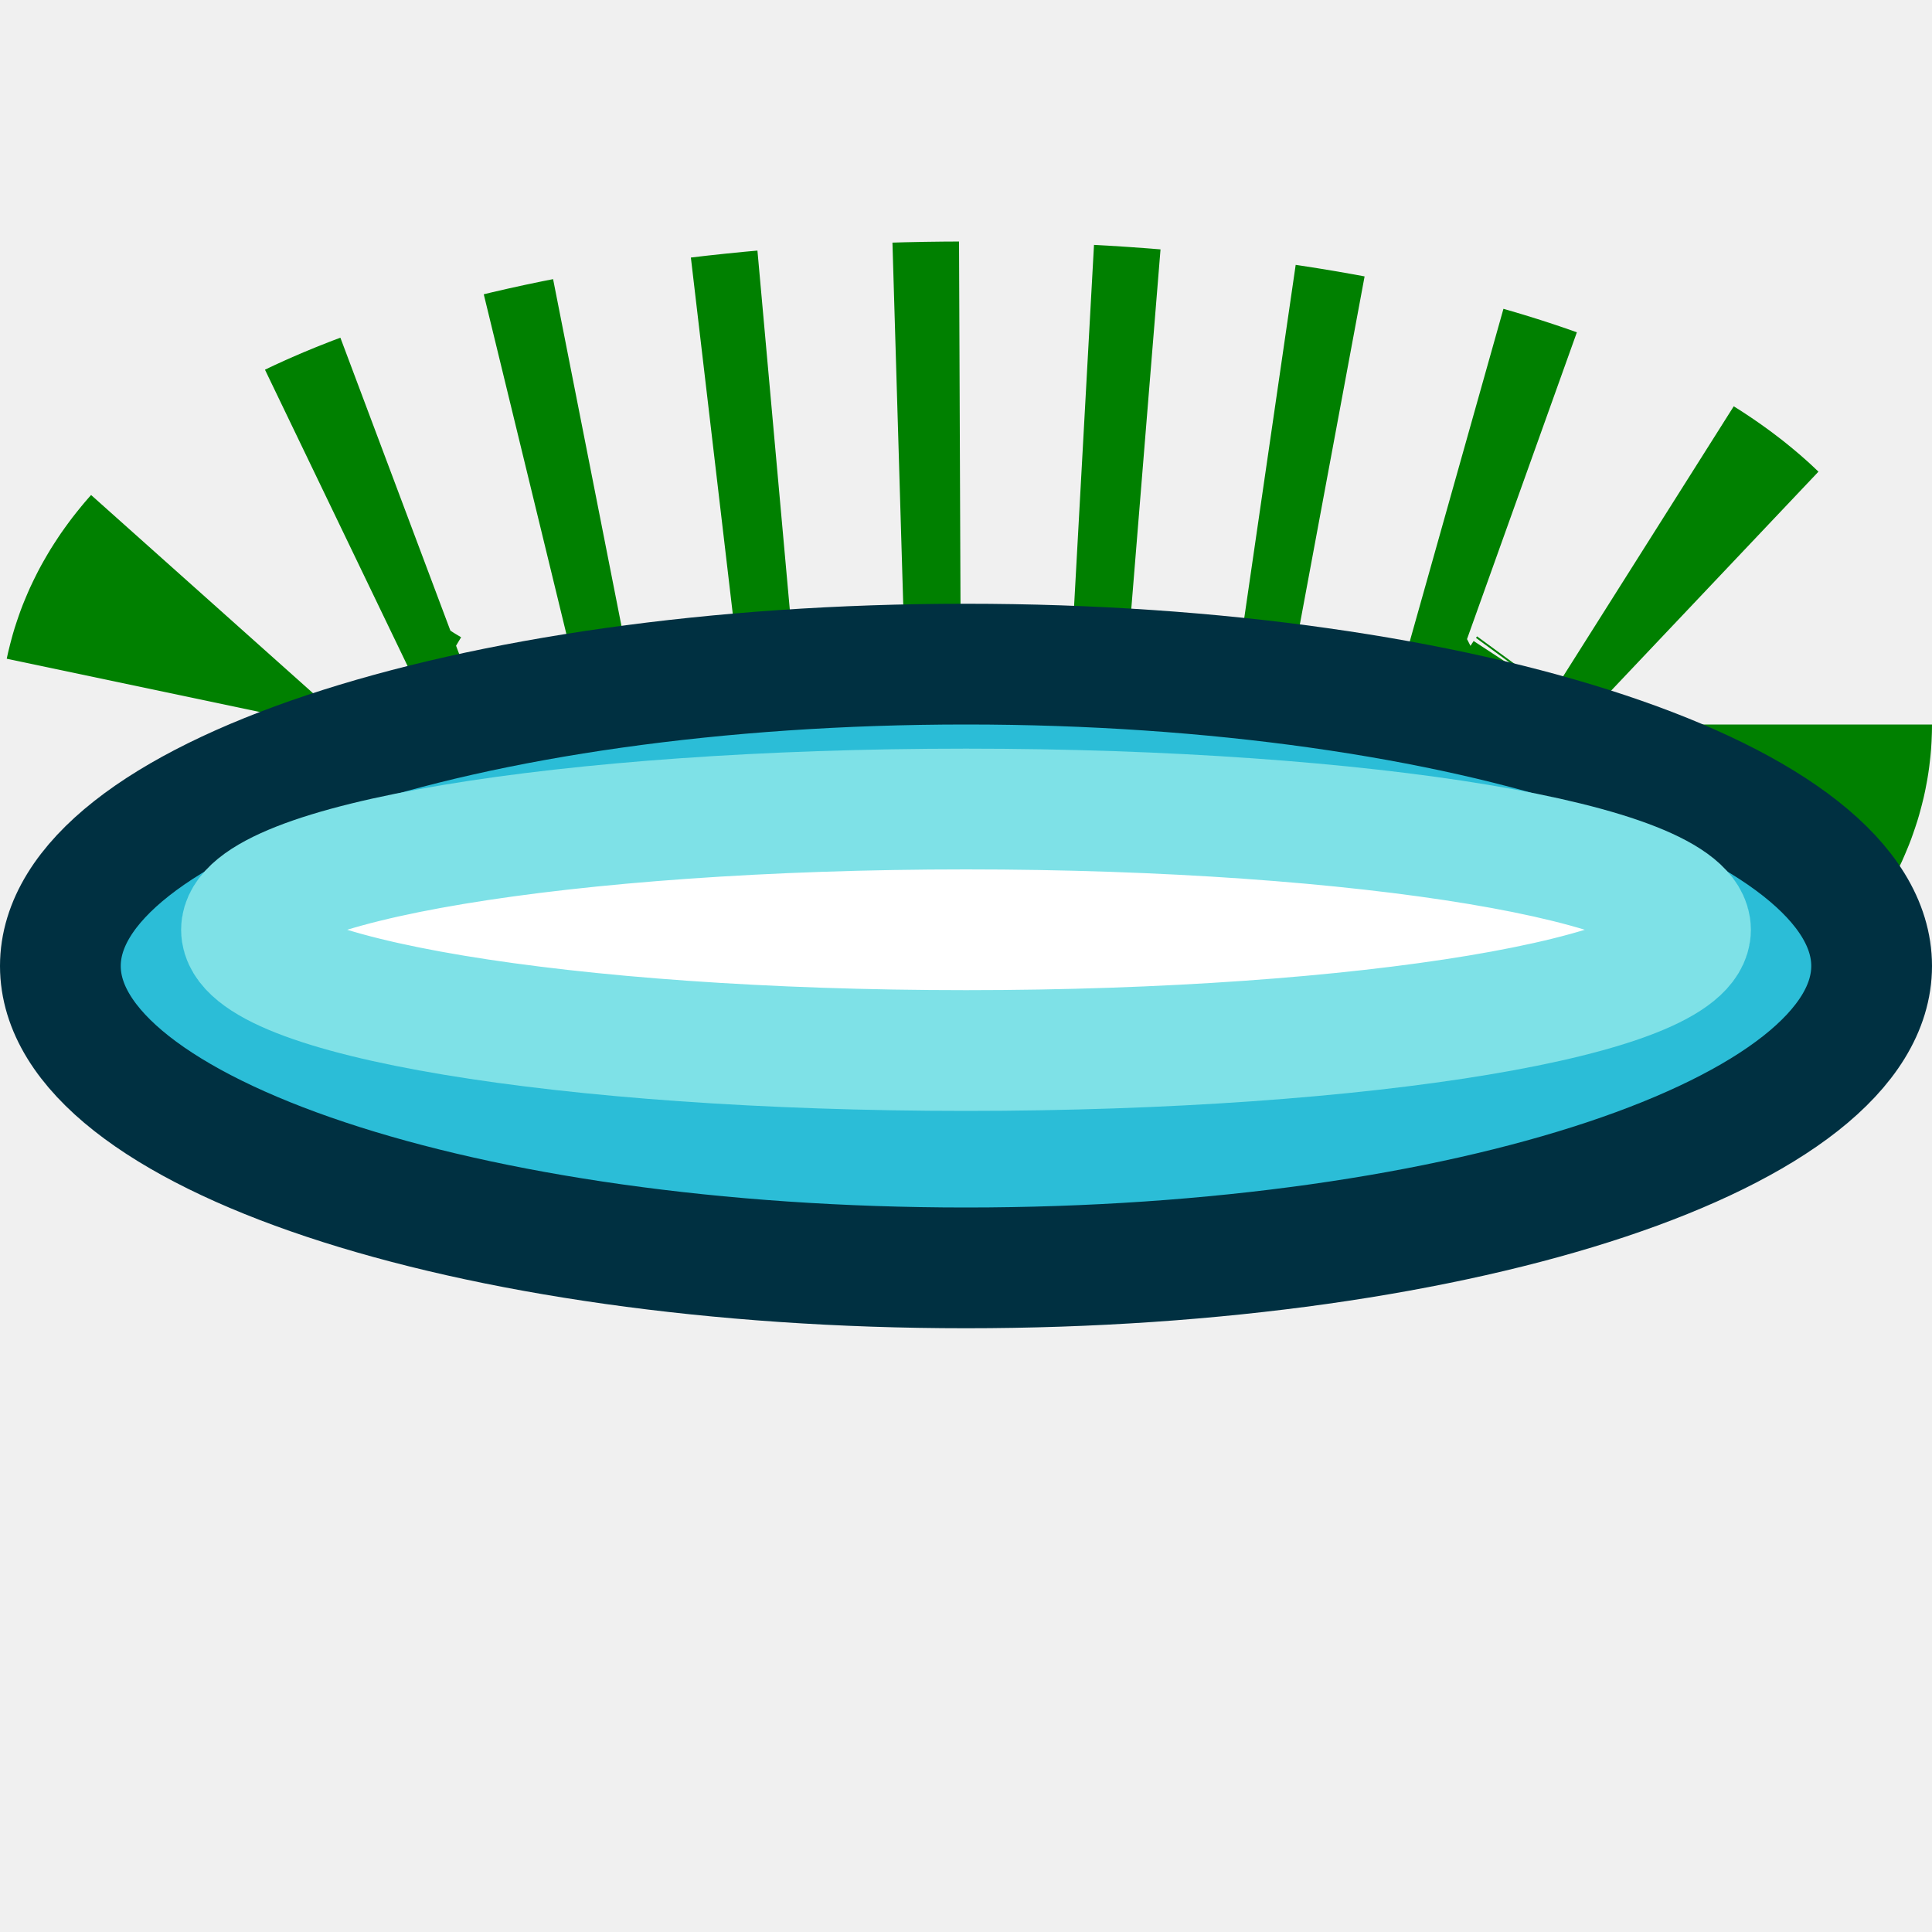
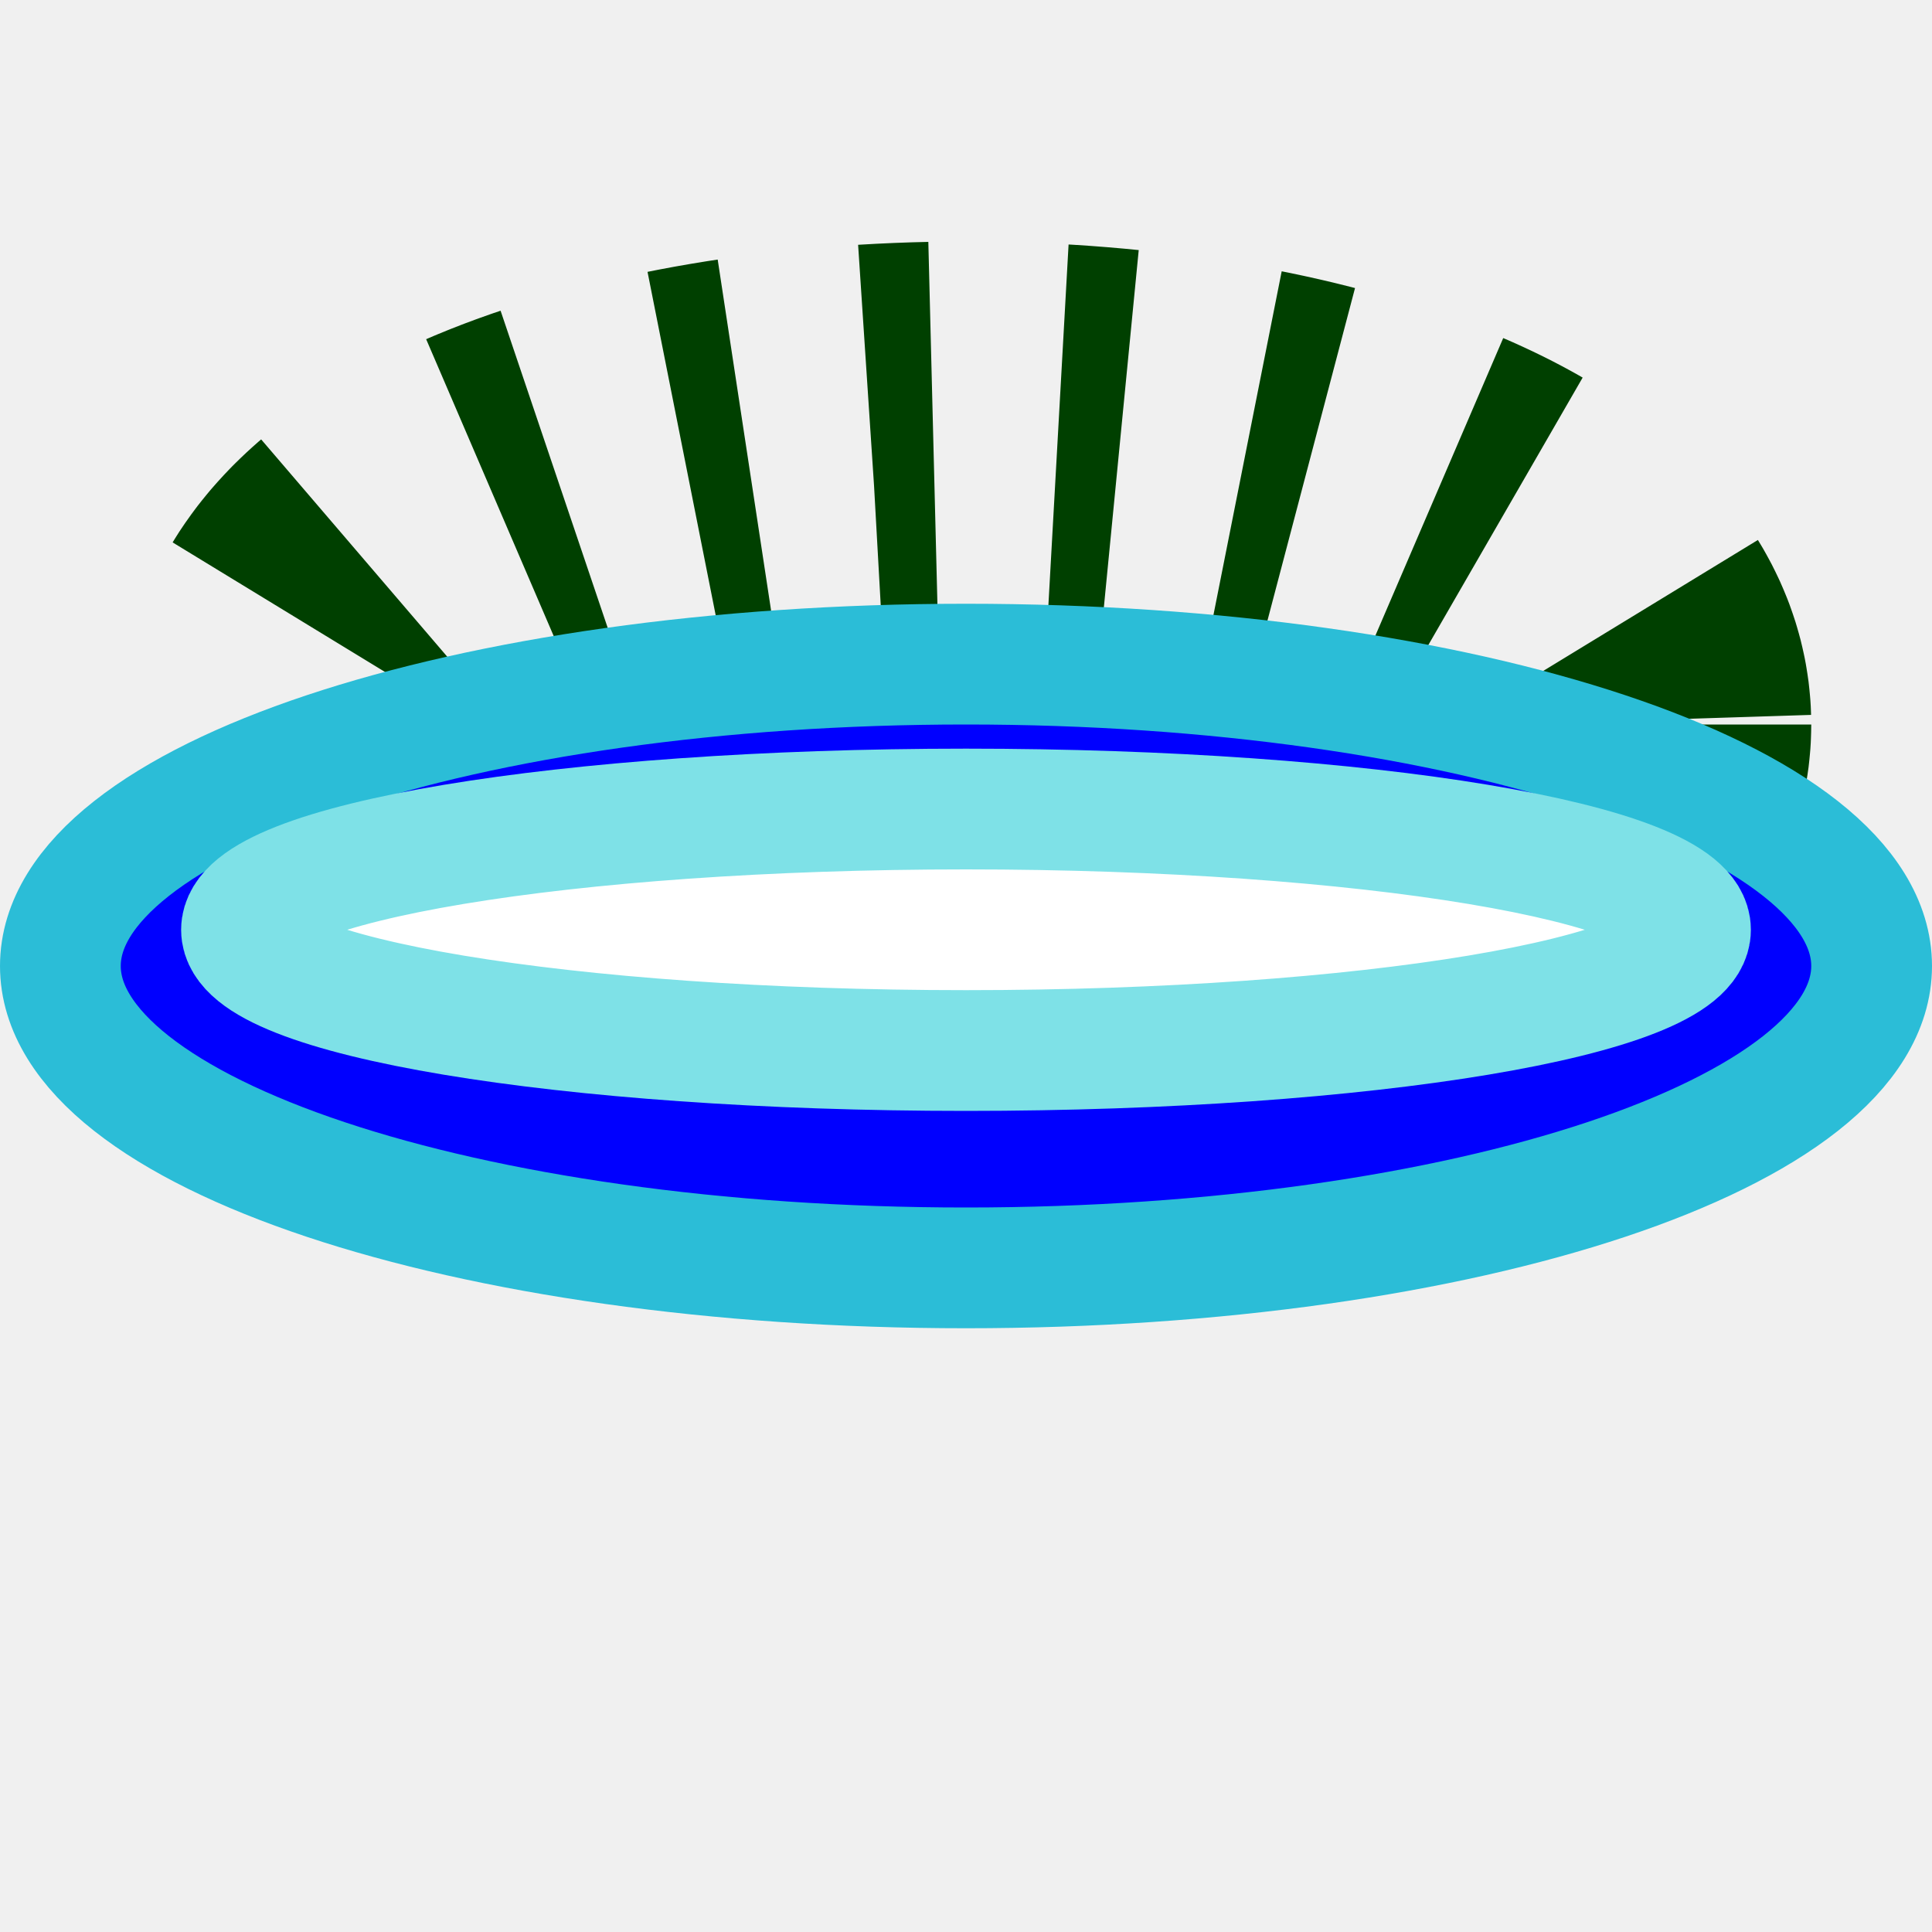
- <svg xmlns="http://www.w3.org/2000/svg" viewBox="0 0 16 16" height="24" width="24">
-   <ellipse cx="8" cy="6" rx="6" ry="2" stroke-width="4" stroke-dasharray="0.5,1" stroke="green" fill="none" />
-   <ellipse cx="8" cy="8" rx="7.5" ry="2.5" stroke="#003041" fill="#2bbdd7" />
+ <svg xmlns="http://www.w3.org/2000/svg" viewBox="0 0 16 16" height="524" width="524">
+   <ellipse cx="8" cy="6" rx="5" ry="2" stroke-width="4" stroke-dasharray="0.5,1" stroke="#004000" fill="none" />
+   <ellipse cx="8" cy="8" rx="7.5" ry="2.5" stroke="#2bbdd7" fill="blue" />
  <ellipse cx="8" cy="7.7" rx="6" ry="1" stroke="#7ee1e7" fill="white" />
</svg>
